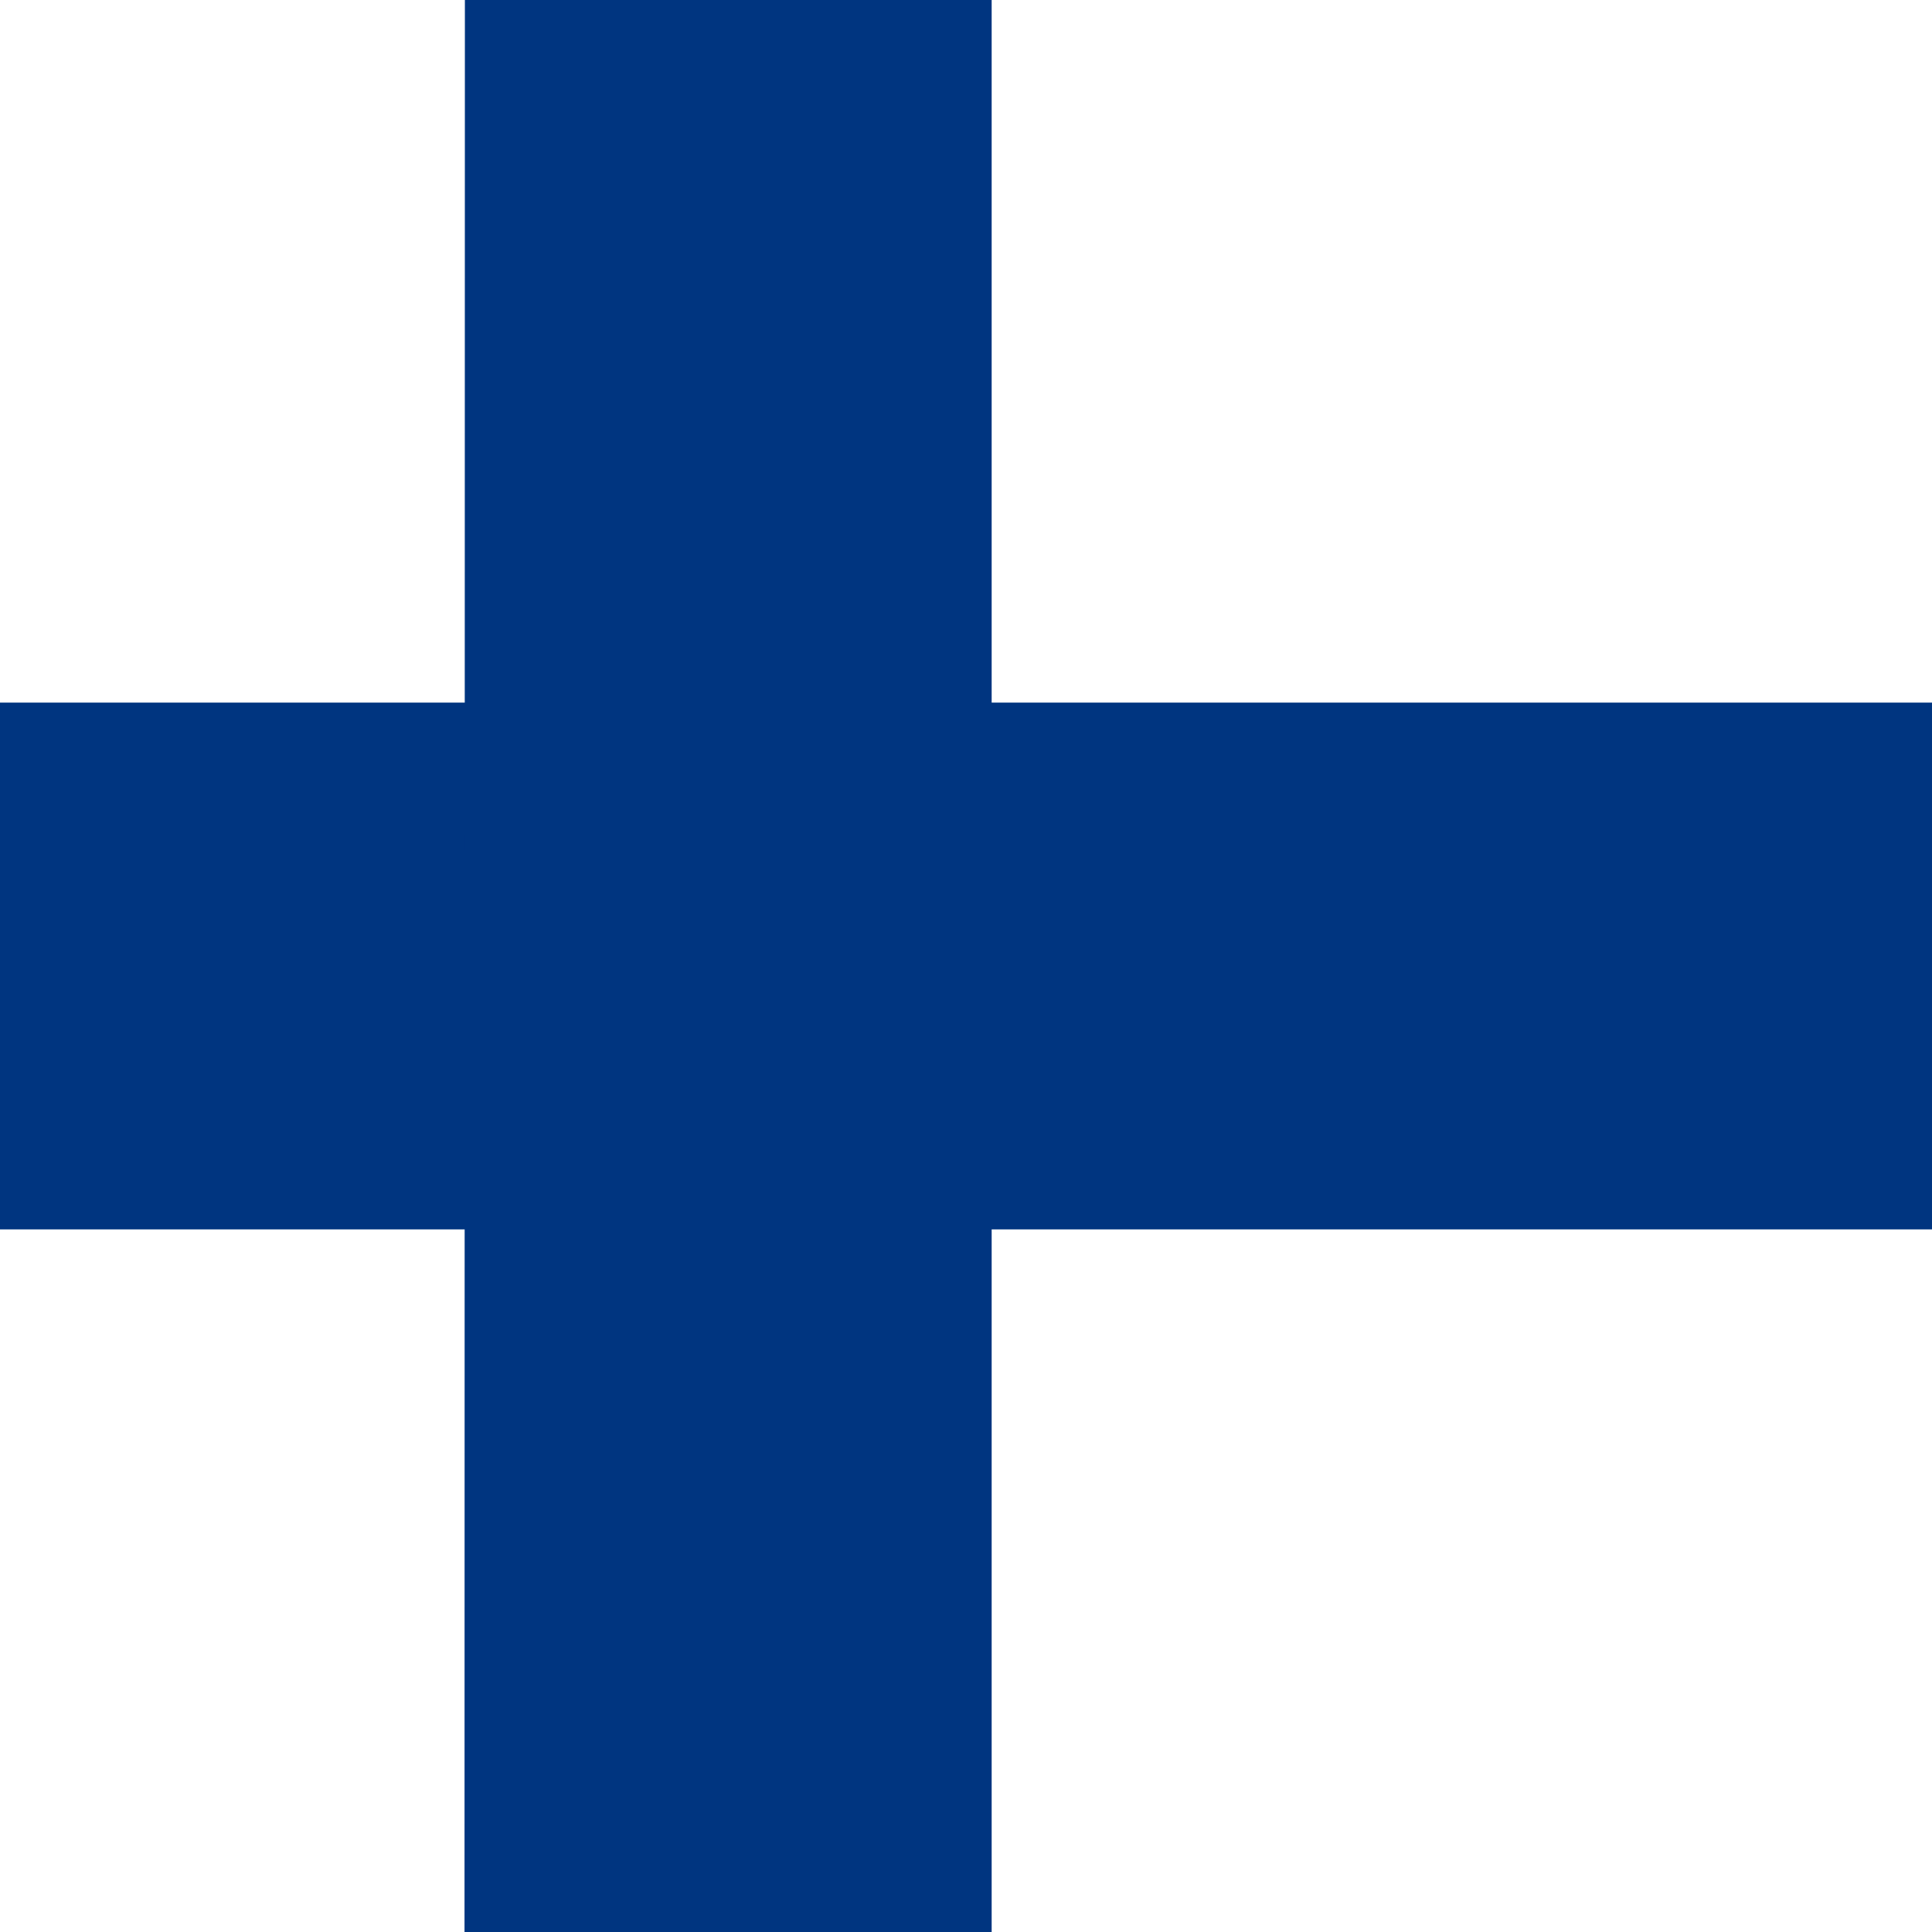
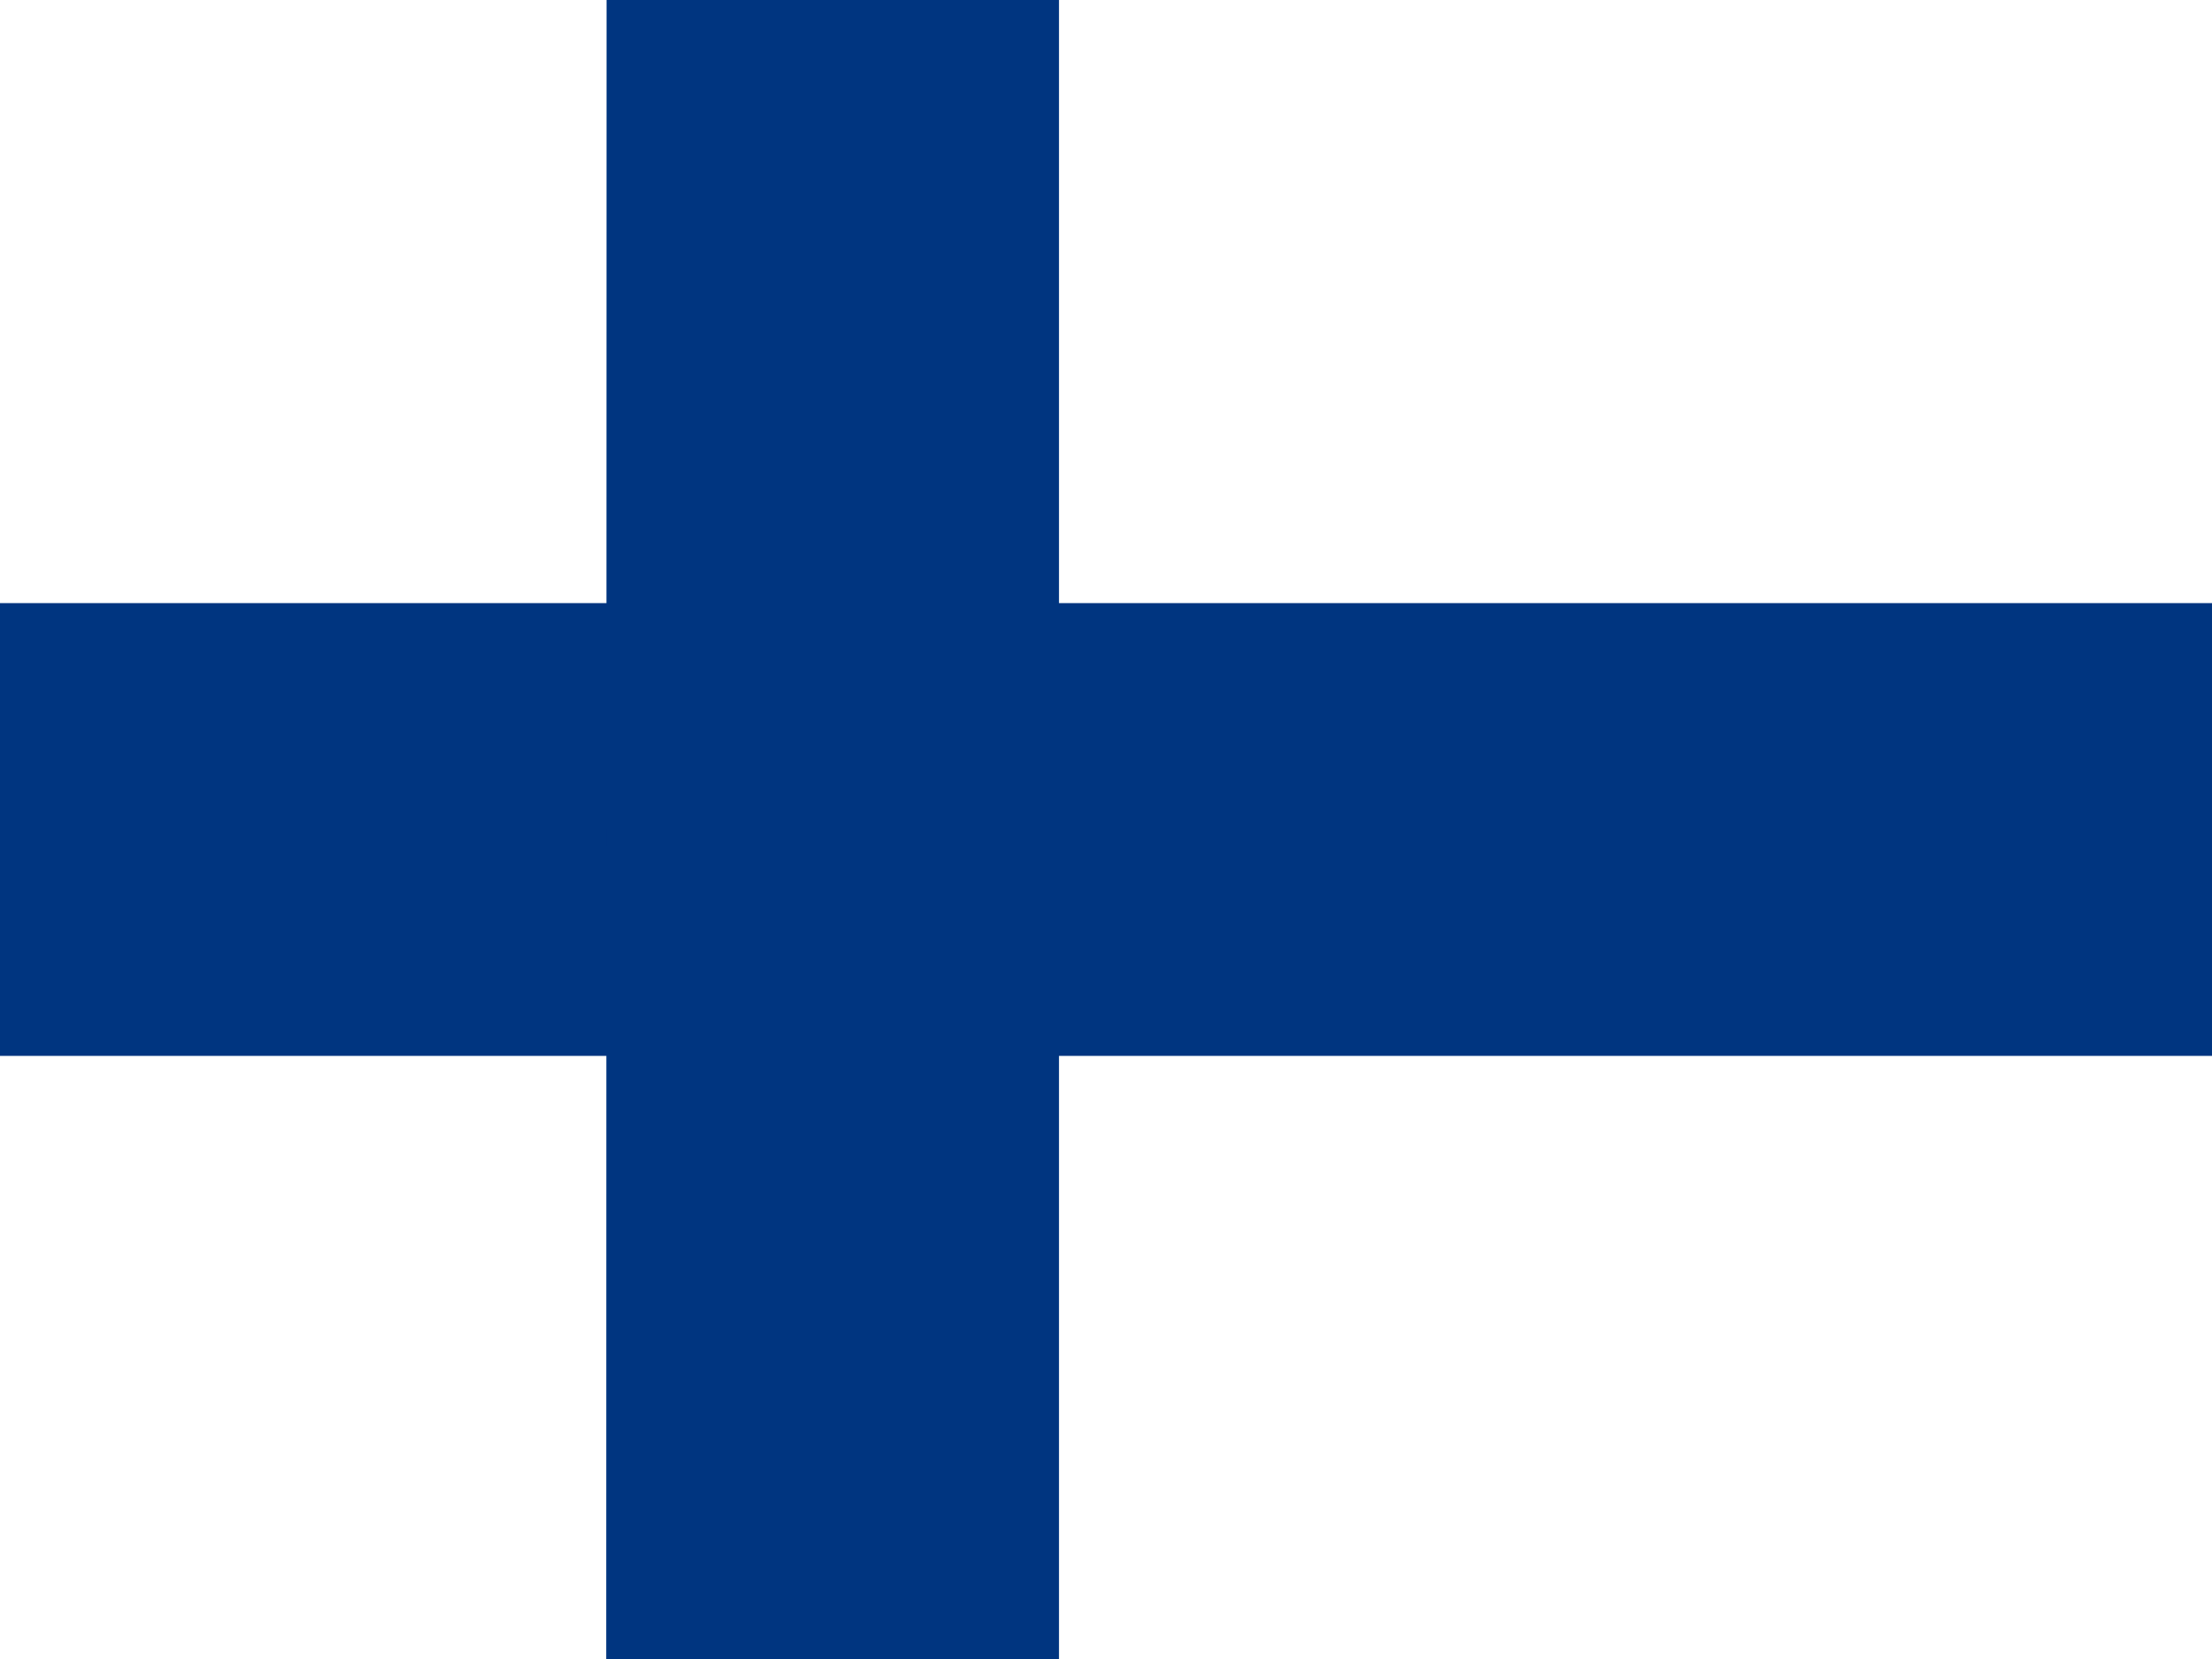
- <svg xmlns="http://www.w3.org/2000/svg" id="flag-icon-css-fi" viewBox="0 0 512 512">
-   <path fill="#fff" d="M0 0h512v512H0z" />
-   <path fill="#003580" d="M0 186.2h512v139.6H0z" />
-   <path fill="#003580" d="M123.2 0h139.6v512H123.1z" />
+ <svg xmlns="http://www.w3.org/2000/svg" id="flag-icon-css-fi" viewBox="0 0 640 480">
+   <path fill="#fff" d="M0 0h640v480H0z" />
+   <path fill="#003580" d="M0 174.5h640v131H0z" />
+   <path fill="#003580" d="M175.5 0h130.9v480h-131z" />
</svg>
